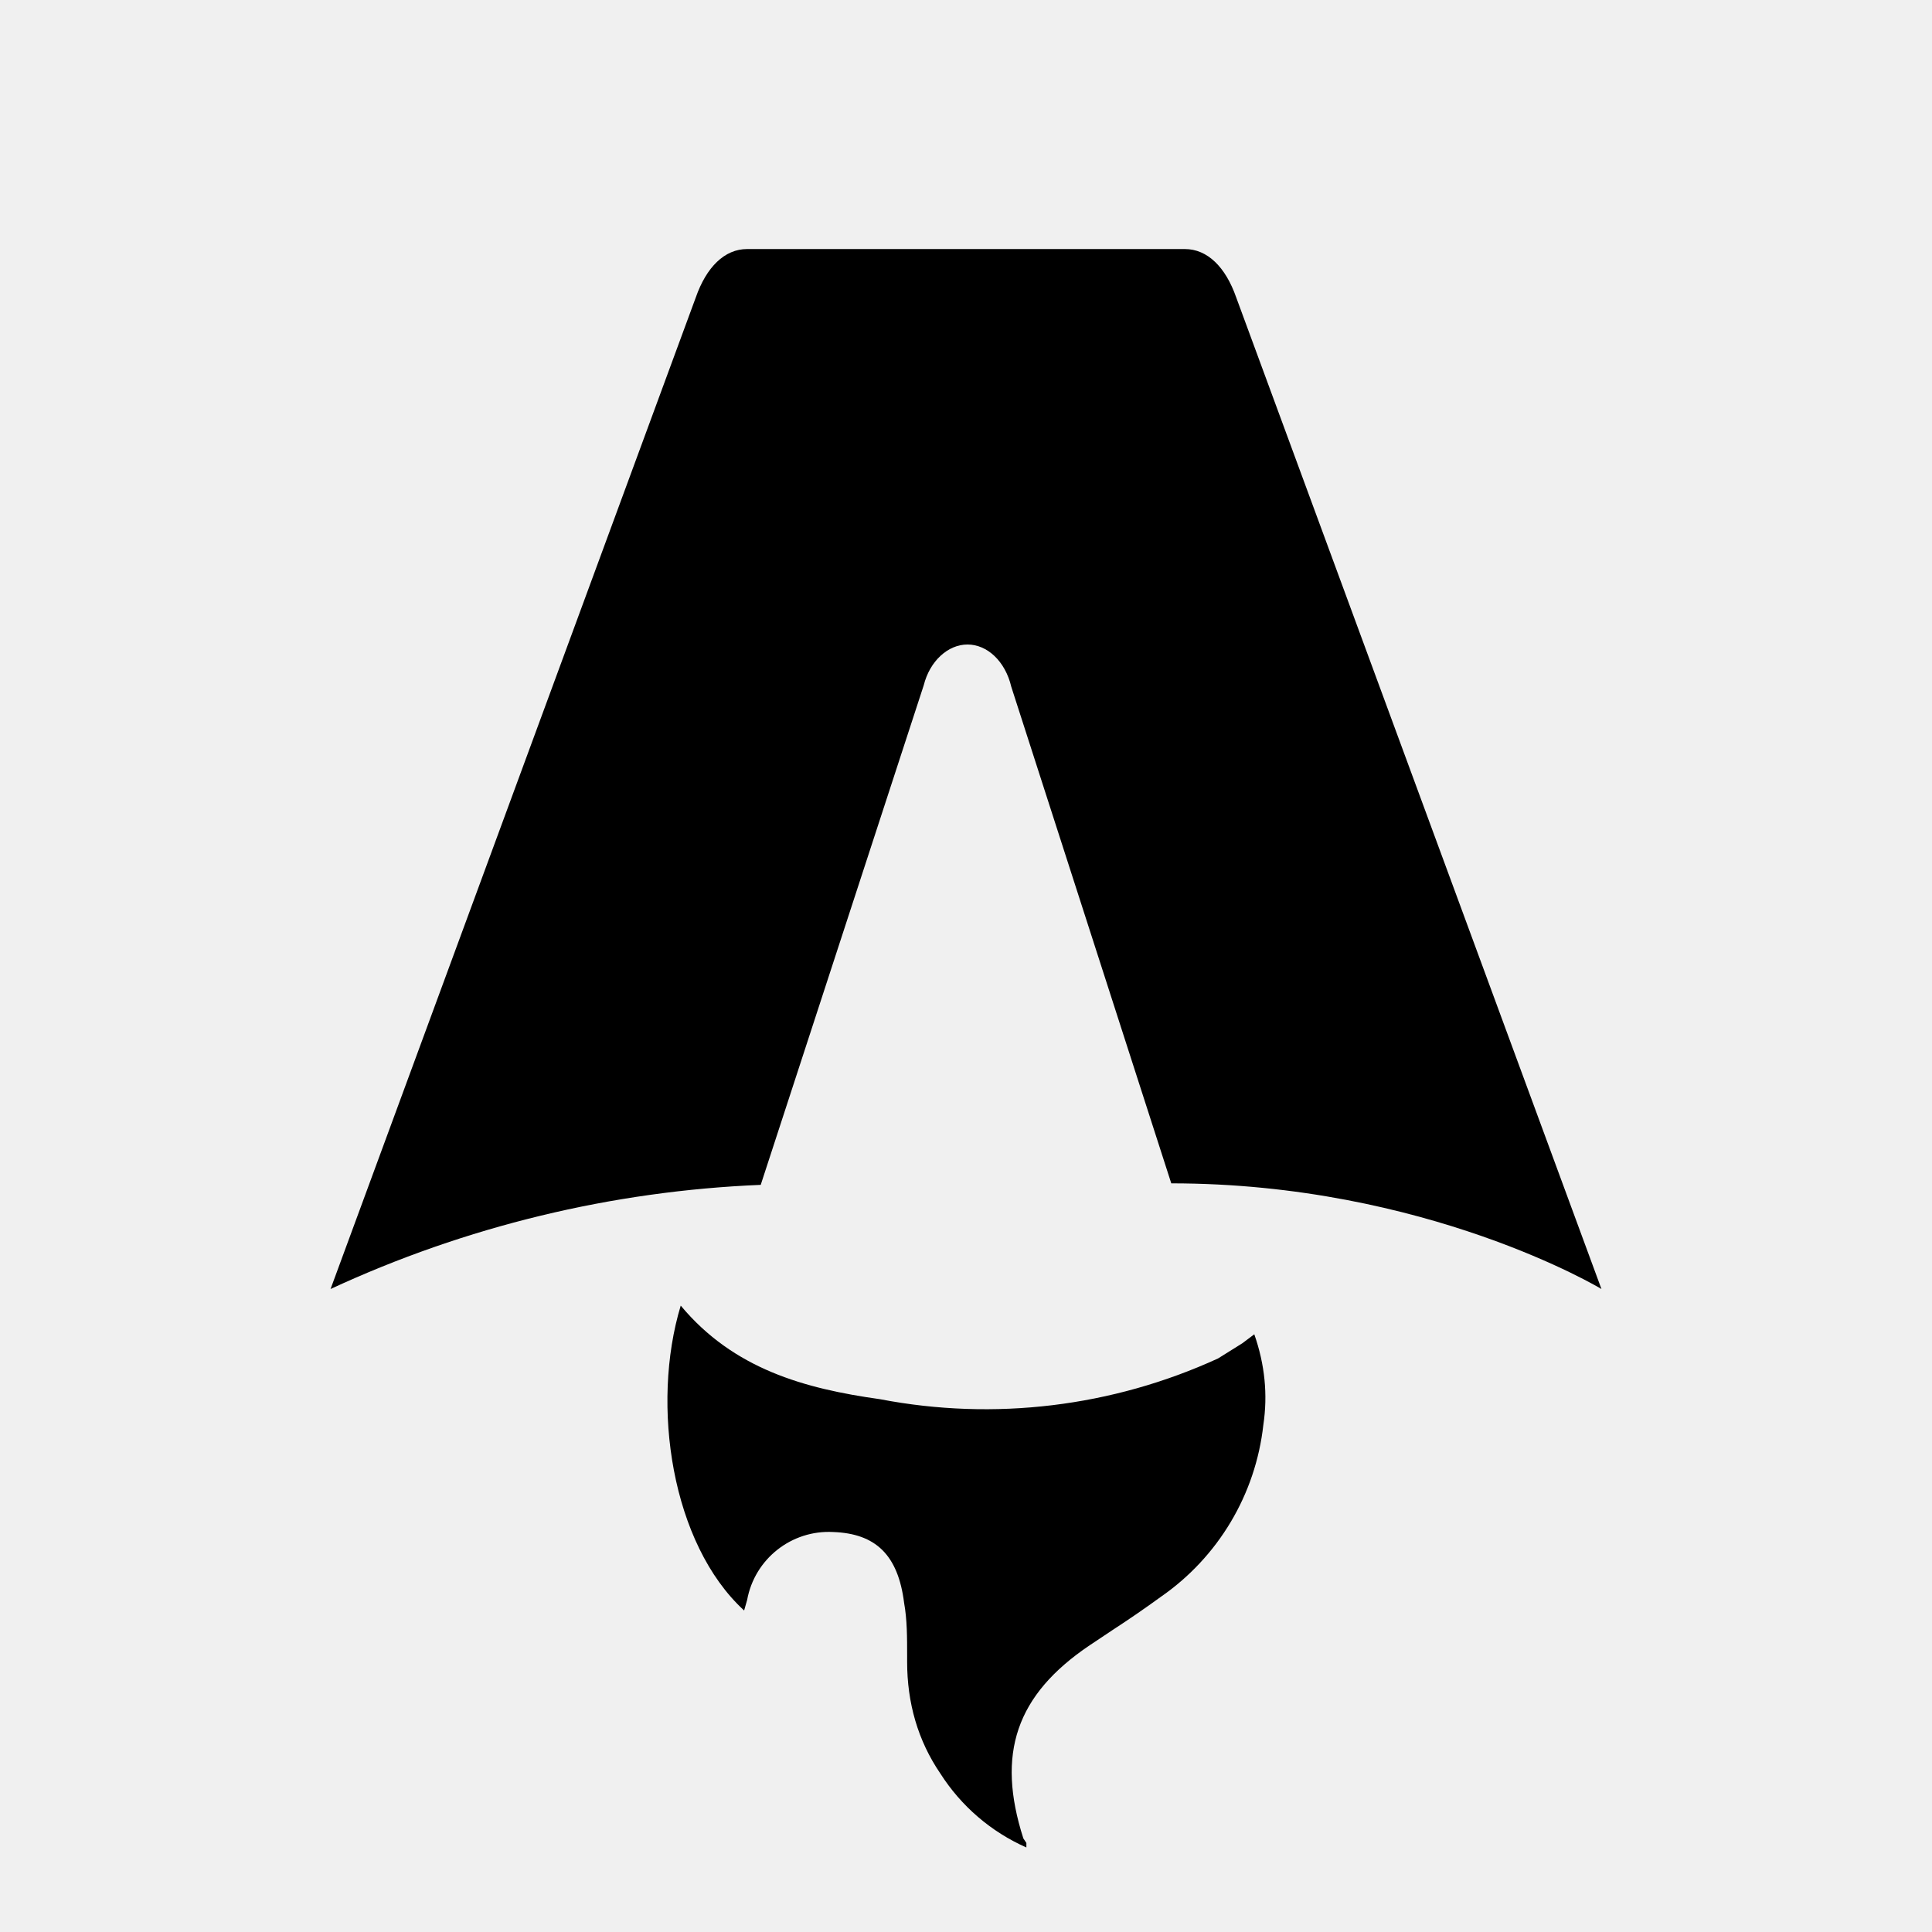
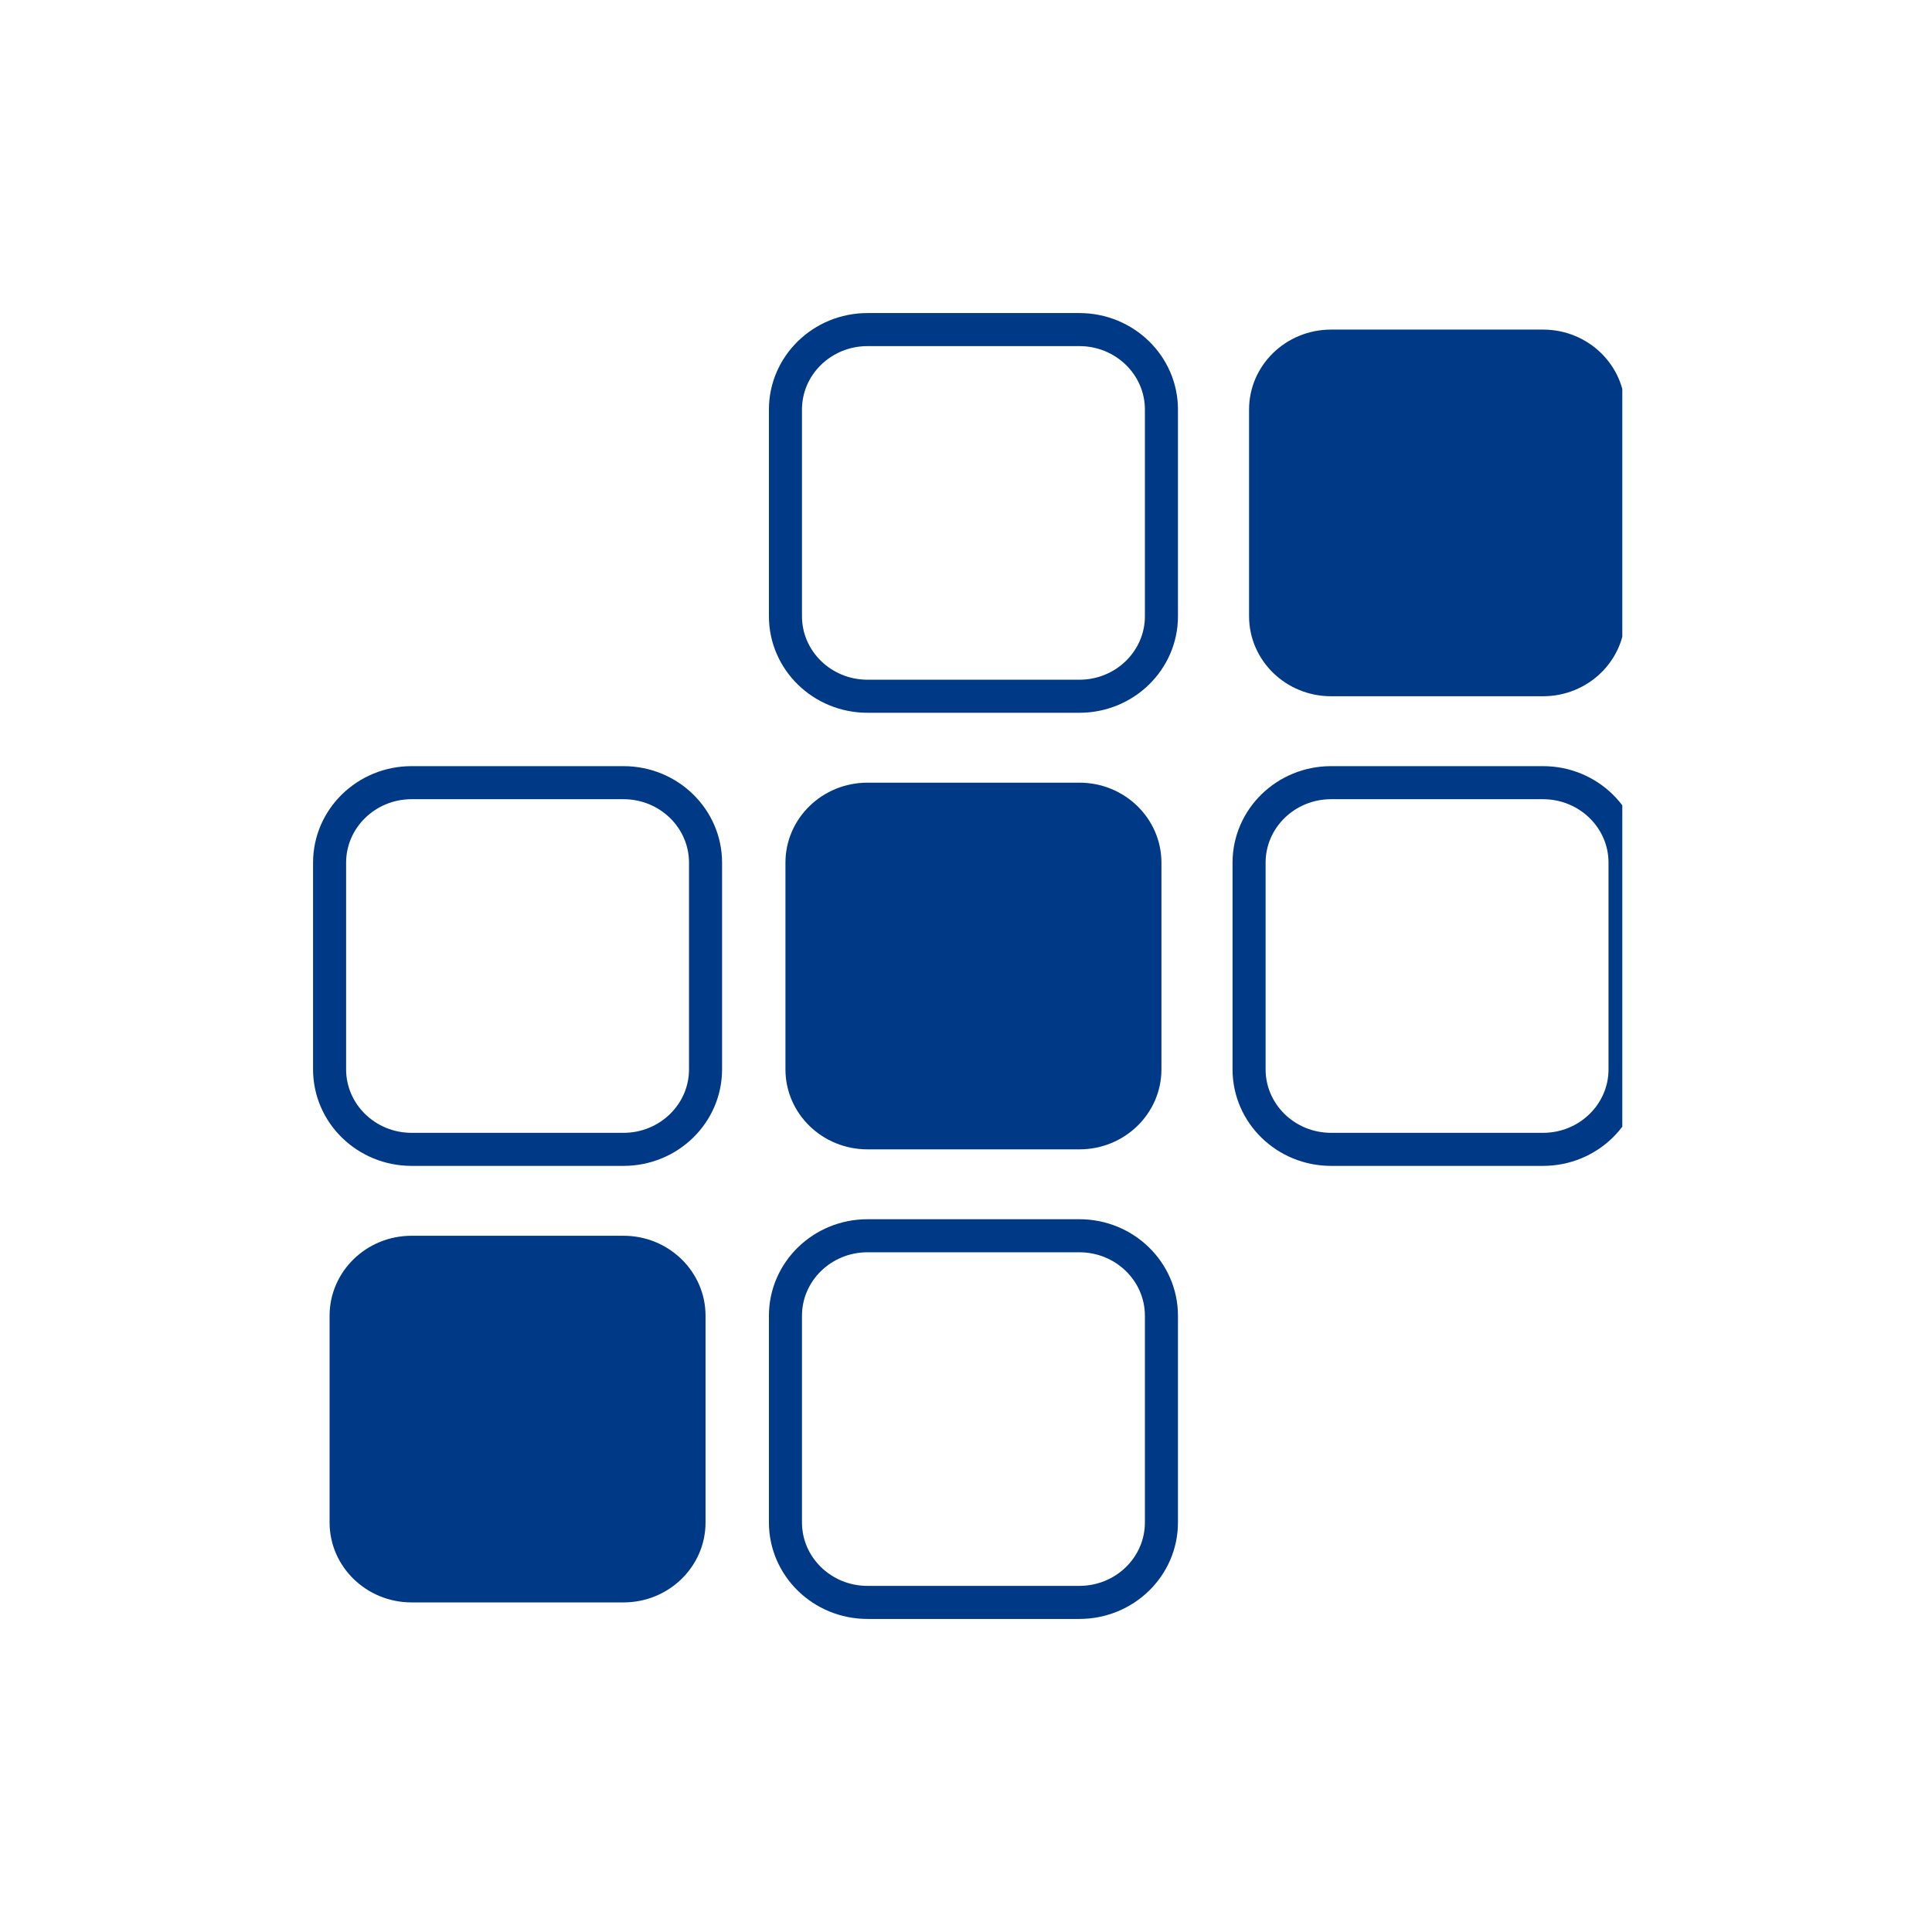
- <svg xmlns="http://www.w3.org/2000/svg" fill="none" viewBox="0 0 128 128">
-   <path d="M50.4 78.5a75.1 75.1 0 0 0-28.5 6.9l24.2-65.7c.7-2 1.9-3.2 3.4-3.2h29c1.5 0 2.7 1.2 3.4 3.2l24.2 65.7s-11.6-7-28.5-7L67 45.5c-.4-1.7-1.6-2.8-2.9-2.8-1.3 0-2.5 1.1-2.9 2.7L50.4 78.5Zm-1.1 28.2Zm-4.2-20.2c-2 6.6-.6 15.8 4.2 20.2a17.5 17.5 0 0 1 .2-.7 5.5 5.5 0 0 1 5.7-4.5c2.8.1 4.3 1.5 4.7 4.7.2 1.1.2 2.3.2 3.5v.4c0 2.7.7 5.2 2.2 7.4a13 13 0 0 0 5.7 4.9v-.3l-.2-.3c-1.8-5.6-.5-9.5 4.4-12.8l1.5-1a73 73 0 0 0 3.2-2.2 16 16 0 0 0 6.8-11.4c.3-2 .1-4-.6-6l-.8.6-1.6 1a37 37 0 0 1-22.4 2.7c-5-.7-9.7-2-13.2-6.2Z" />
-   <style>
-         path { fill: #000; }
-         @media (prefers-color-scheme: dark) {
-             path { fill: #FFF; }
-         }
-     </style>
+ <svg xmlns="http://www.w3.org/2000/svg" width="64" height="64" viewBox="0 0 64 64" fill="none">
+   <g clip-path="url(#clip0_212_2)">
+     <g clip-path="url(#clip1_212_2)">
+       <rect width="64" height="64" fill="white" />
+       <g clip-path="url(#clip2_212_2)">
+         <path d="M20.654 40.936H13.636C12.134 40.936 10.918 42.123 10.918 43.587V50.432C10.918 51.896 12.134 53.082 13.636 53.082H20.654C22.155 53.082 23.372 51.896 23.372 50.432V43.587C23.372 42.123 22.155 40.936 20.654 40.936Z" fill="#003986" />
+         <path d="M35.756 25.927H28.737C27.236 25.927 26.019 27.114 26.019 28.578V35.423C26.019 36.887 27.236 38.074 28.737 38.074H35.756C37.257 38.074 38.474 36.887 38.474 35.423V28.578C38.474 27.114 37.257 25.927 35.756 25.927Z" fill="#003986" />
+         <path d="M51.114 10.918H44.095C42.594 10.918 41.377 12.104 41.377 13.568V20.413C41.377 21.877 42.594 23.064 44.095 23.064H51.114C52.615 23.064 53.832 21.877 53.832 20.413V13.568C53.832 12.104 52.615 10.918 51.114 10.918Z" fill="#003986" />
+         <path d="M35.756 40.936H28.737C27.236 40.936 26.019 42.123 26.019 43.587V50.432C26.019 51.896 27.236 53.082 28.737 53.082H35.756C37.257 53.082 38.474 51.896 38.474 50.432V43.587C38.474 42.123 37.257 40.936 35.756 40.936Z" stroke="#003986" stroke-width="1.095" stroke-miterlimit="10" />
+         <path d="M51.114 25.927H44.095C42.594 25.927 41.377 27.114 41.377 28.578V35.423C41.377 36.887 42.594 38.074 44.095 38.074H51.114C52.615 38.074 53.832 36.887 53.832 35.423V28.578C53.832 27.114 52.615 25.927 51.114 25.927Z" stroke="#003986" stroke-width="1.095" stroke-miterlimit="10" />
+         <path d="M20.654 25.927H13.636C12.134 25.927 10.918 27.114 10.918 28.578V35.423C10.918 36.887 12.134 38.074 13.636 38.074H20.654C22.155 38.074 23.372 36.887 23.372 35.423V28.578C23.372 27.114 22.155 25.927 20.654 25.927Z" stroke="#003986" stroke-width="1.095" stroke-miterlimit="10" />
+         <path d="M35.756 10.918H28.737C27.236 10.918 26.019 12.104 26.019 13.568V20.413C26.019 21.877 27.236 23.064 28.737 23.064H35.756C37.257 23.064 38.474 21.877 38.474 20.413V13.568C38.474 12.104 37.257 10.918 35.756 10.918Z" stroke="#003986" stroke-width="1.095" stroke-miterlimit="10" />
+       </g>
+     </g>
+   </g>
+   <defs>
+     <clipPath id="clip0_212_2">
+       <rect width="250" height="89" fill="white" />
+     </clipPath>
+     <clipPath id="clip1_212_2">
+       <rect width="64" height="89" fill="white" />
+     </clipPath>
+     <clipPath id="clip2_212_2">
+       <rect width="43.482" height="44.8" fill="white" transform="translate(10.2588 9.6)" />
+     </clipPath>
+   </defs>
</svg>
